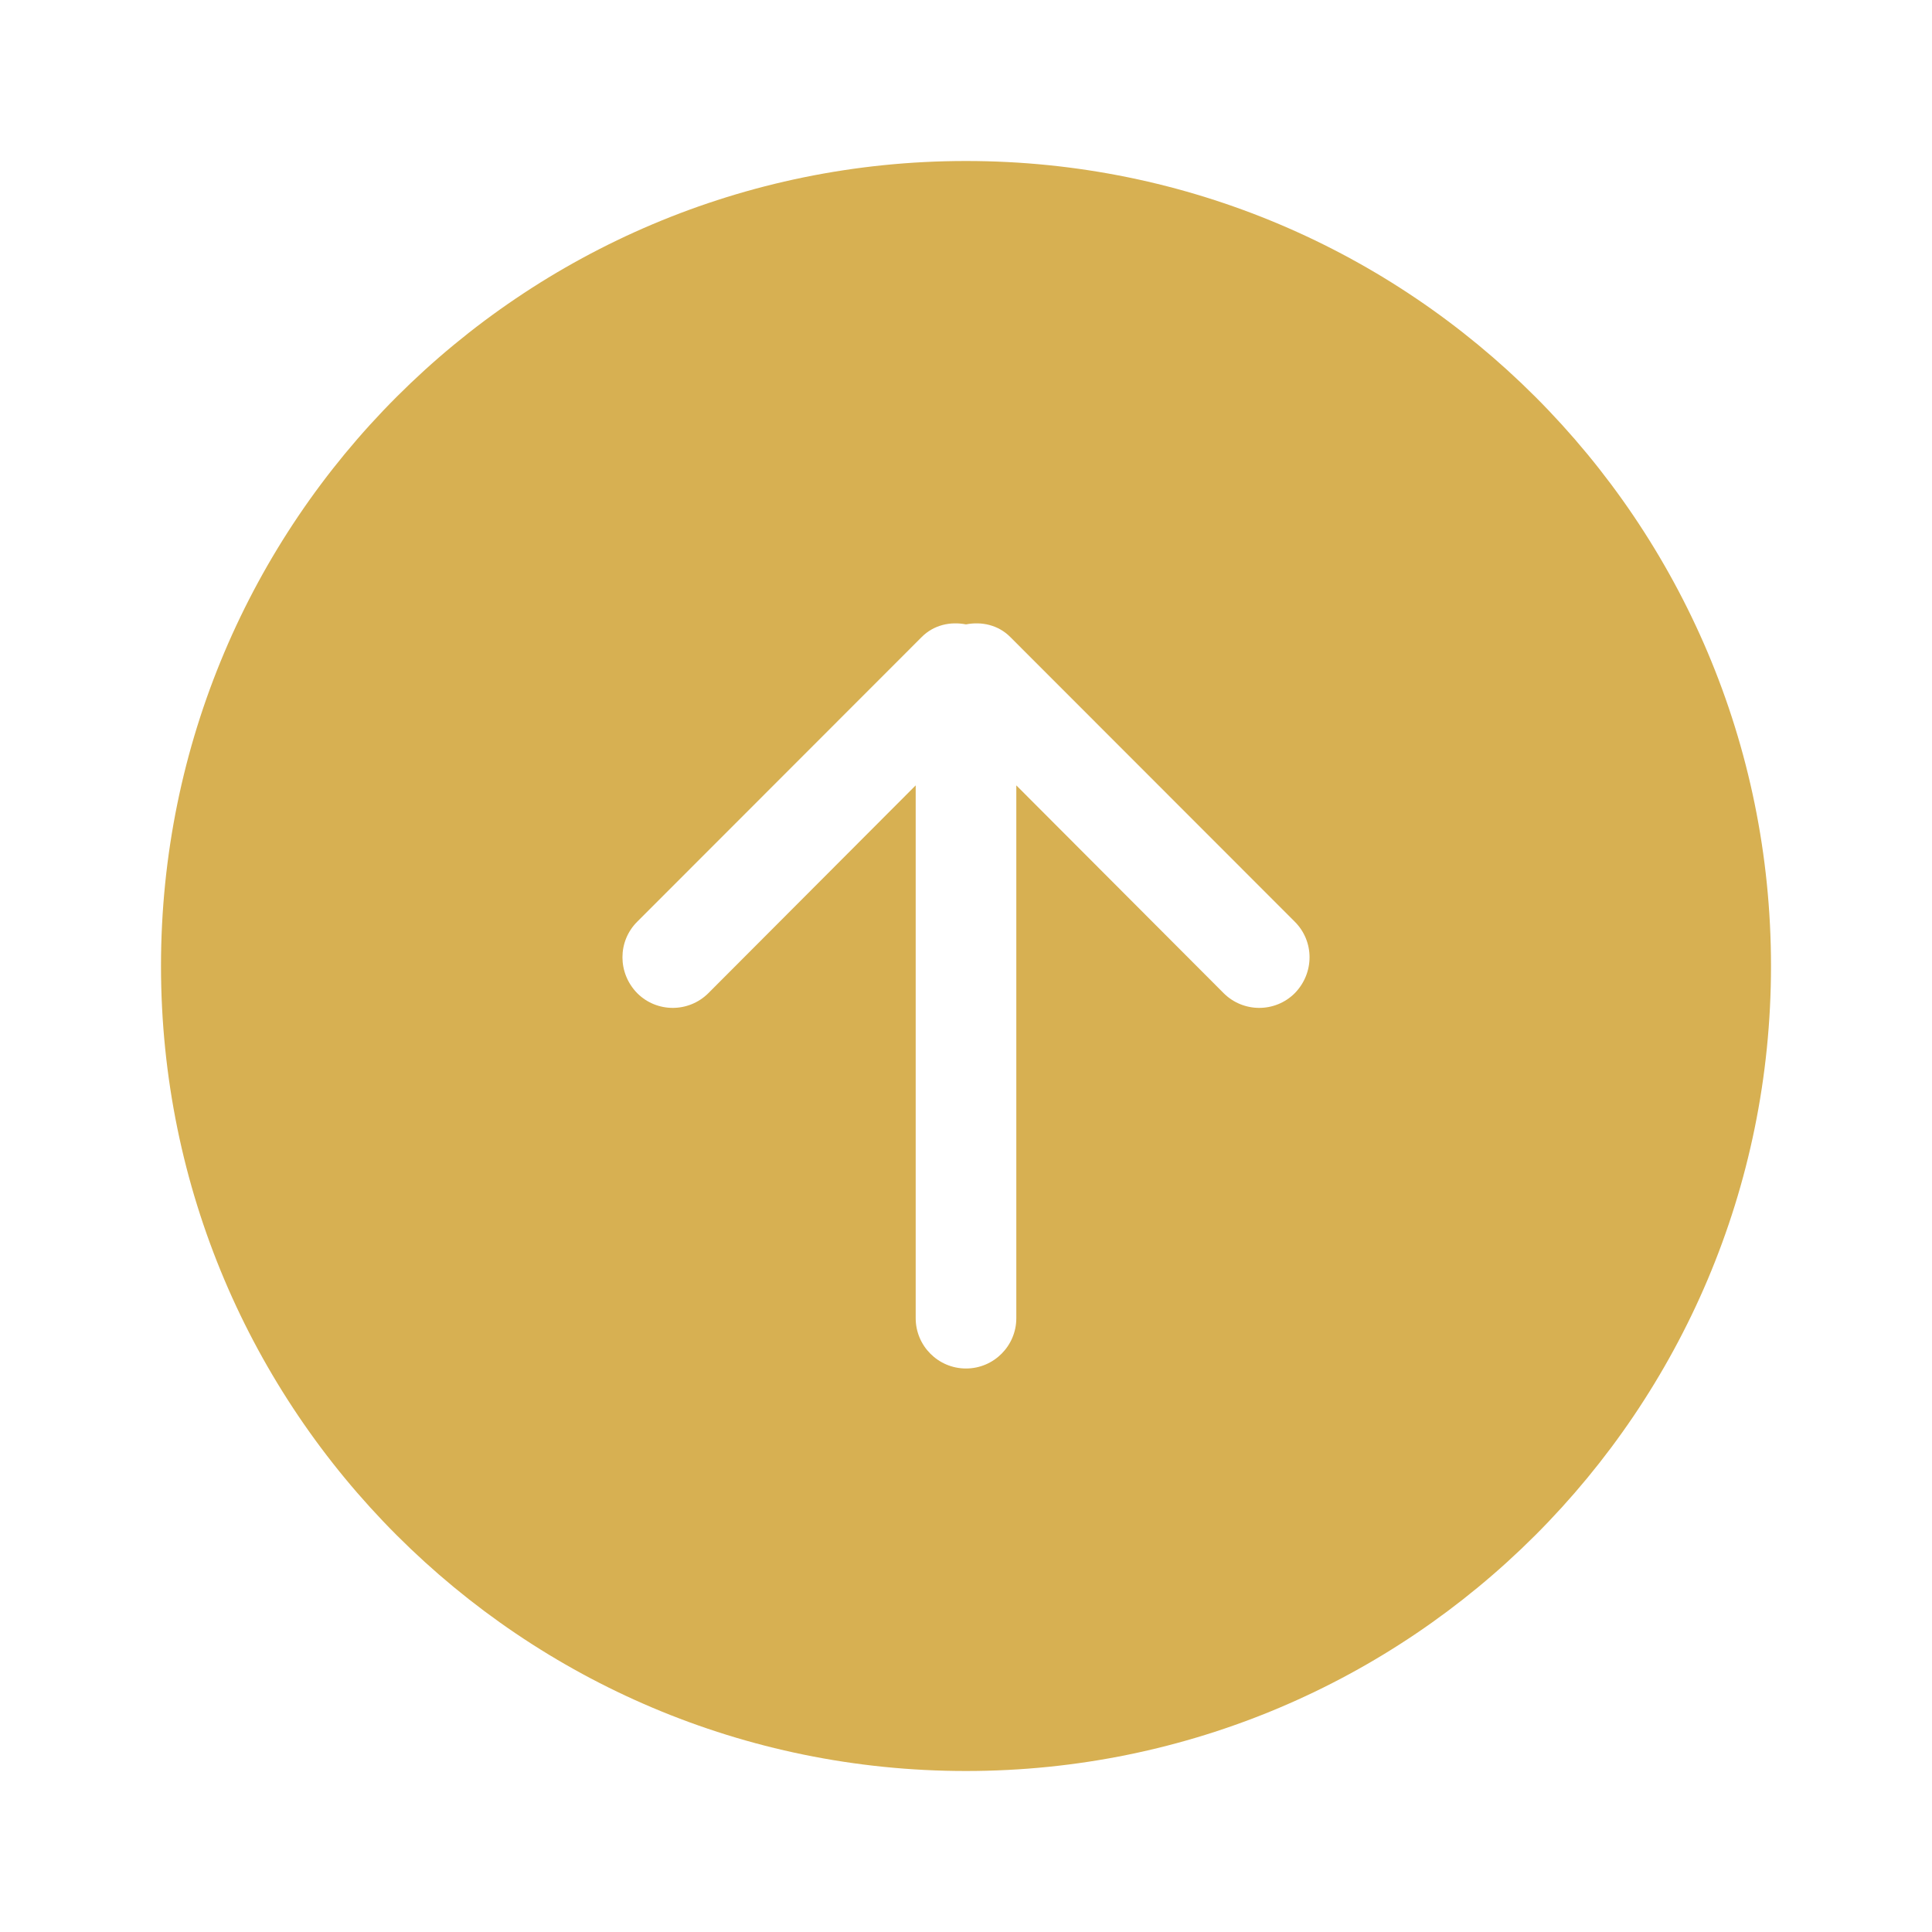
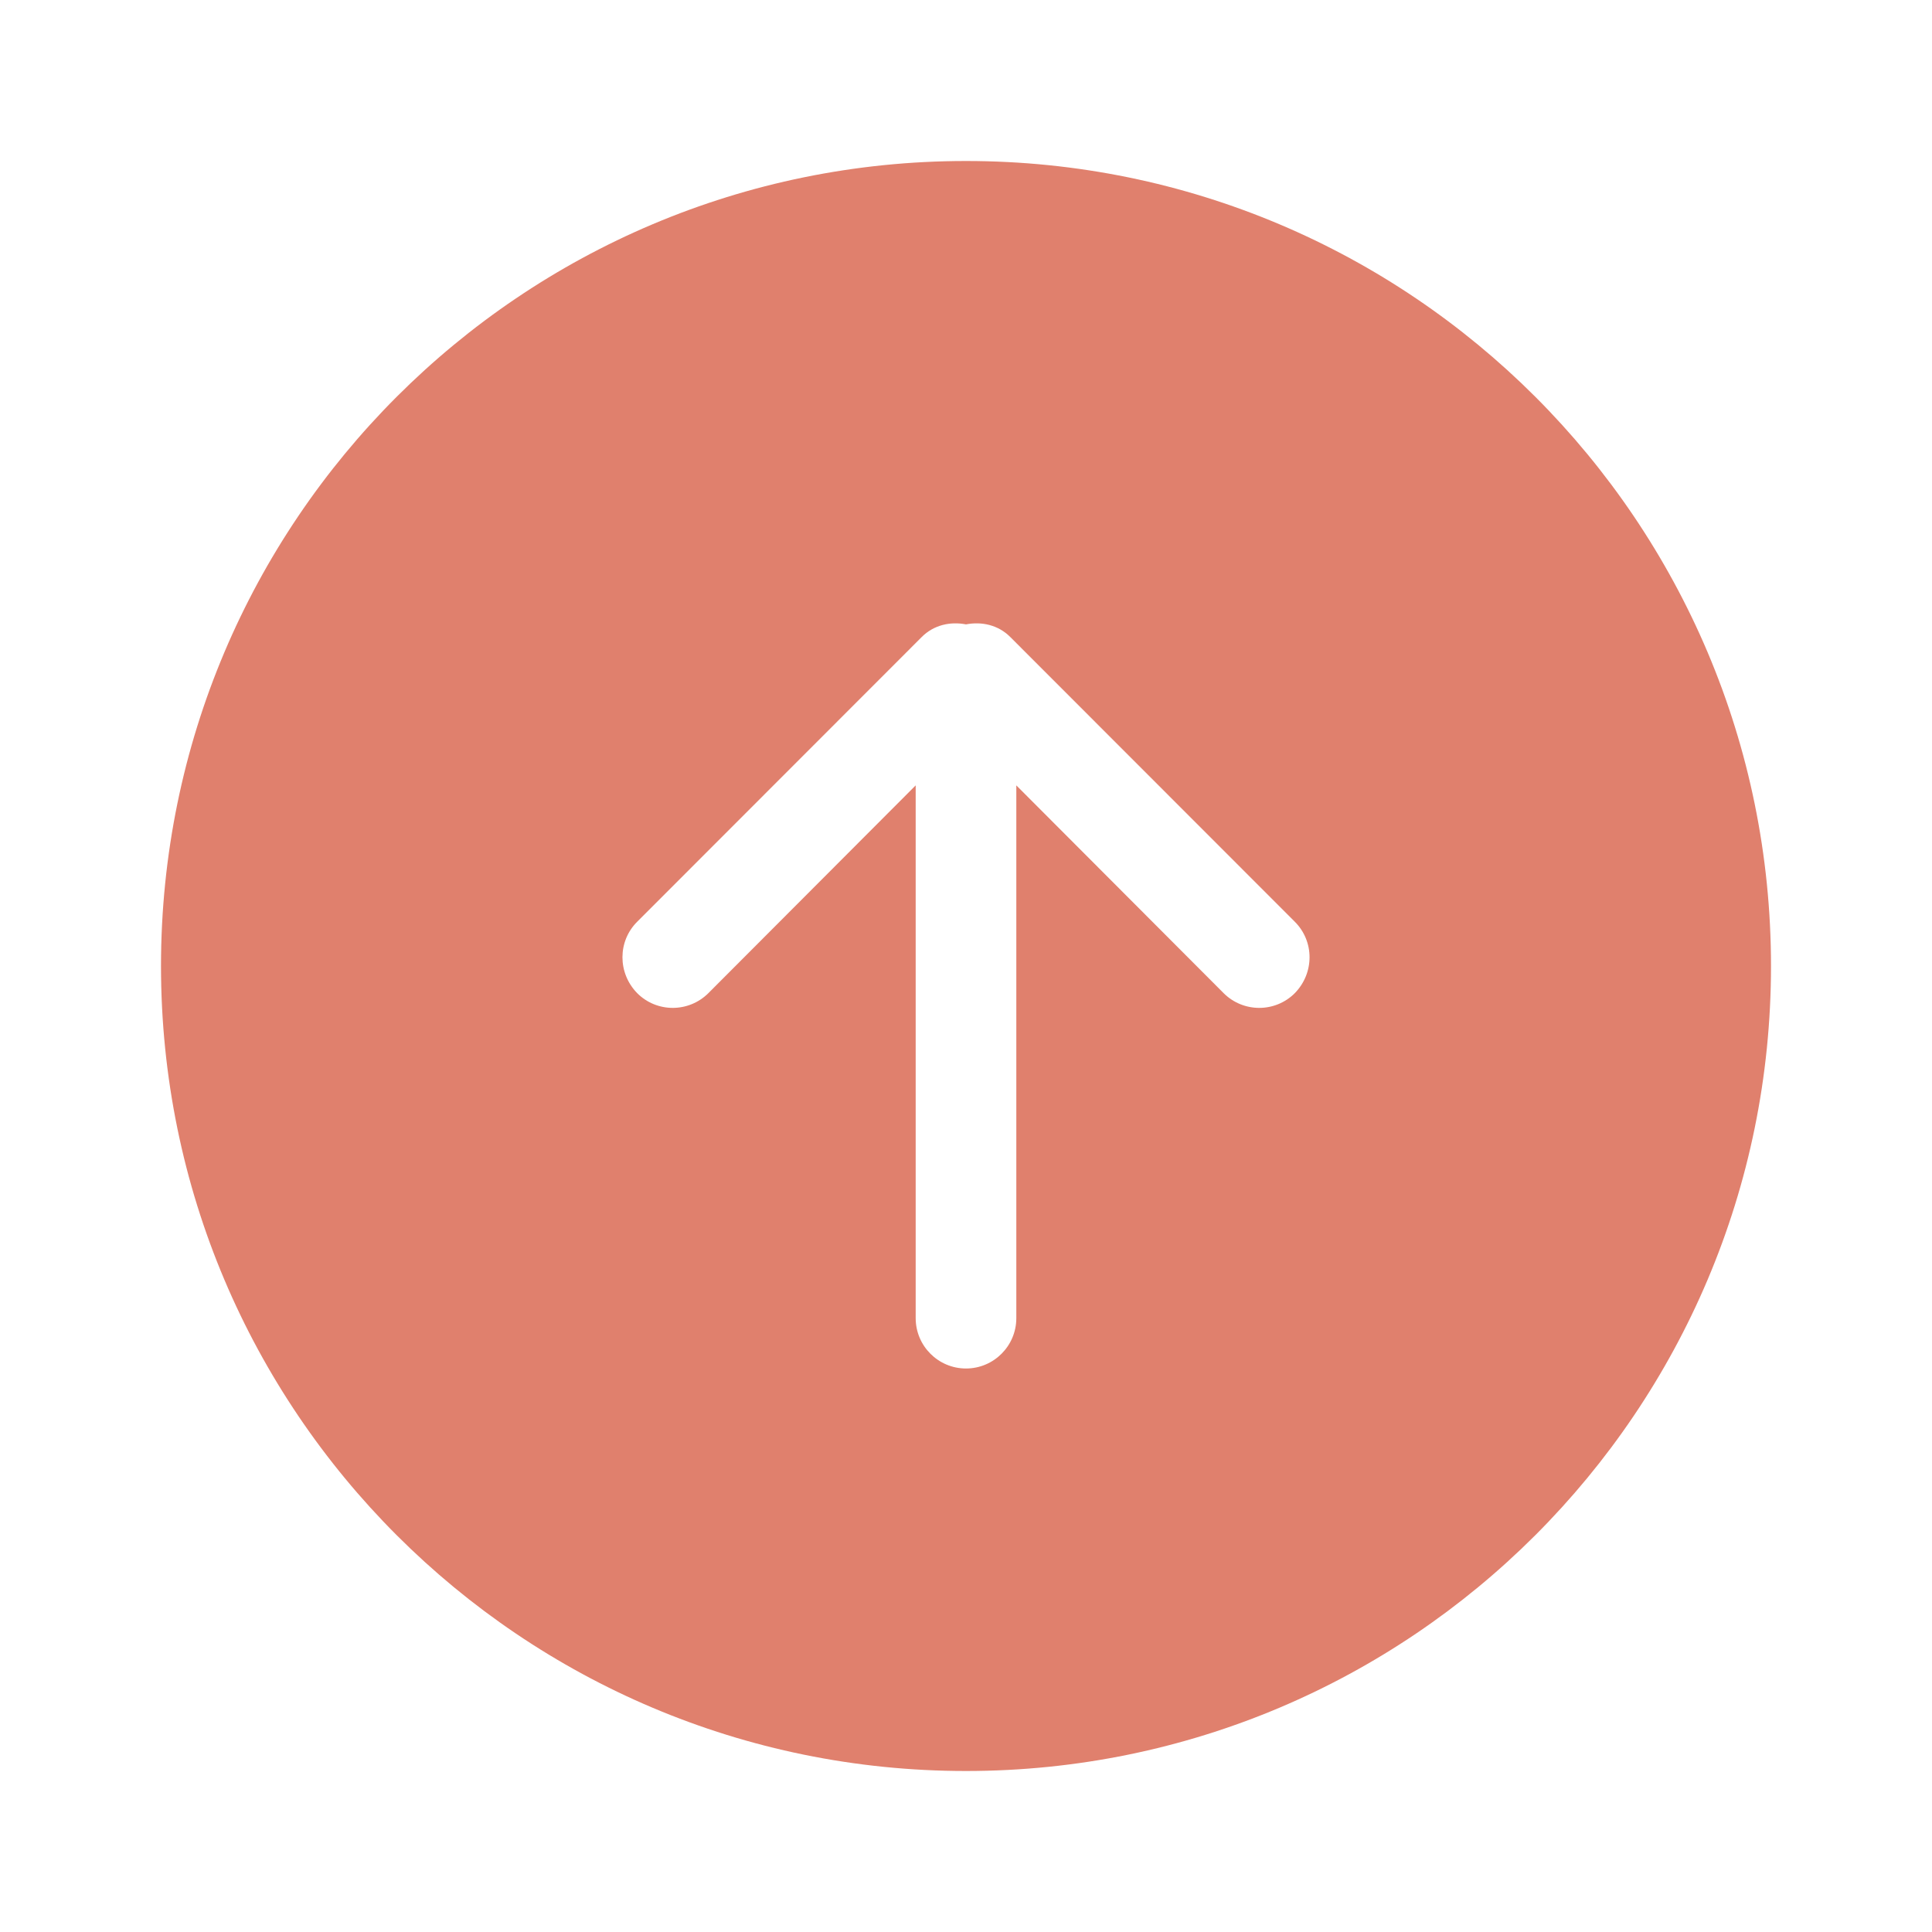
<svg xmlns="http://www.w3.org/2000/svg" width="800px" height="800px" viewBox="-3.2 -3.2 38.40 38.40" version="1.1" fill="#000000">
  <g id="SVGRepo_bgCarrier" stroke-width="0" transform="translate(4,4), scale(0.75)" />
  <g id="SVGRepo_tracerCarrier" stroke-linecap="round" stroke-linejoin="round" />
  <g id="SVGRepo_iconCarrier">
-     <defs> </defs>
    <g id="Page-1" stroke="none" stroke-width="1" fill="none" fill-rule="evenodd">
      <g id="Icon-Set-Filled" transform="translate(-362, -1089)" fill="#d7b052">
-         <path d="M384.535,1105.54 C384.145,1105.93 383.512,1105.93 383.121,1105.54 L379,1101.41 L379,1112 C379,1112.55 378.553,1113 378,1113 C377.447,1113 377,1112.55 377,1112 L377,1101.41 L372.879,1105.54 C372.488,1105.93 371.854,1105.93 371.465,1105.54 C371.074,1105.14 371.074,1104.51 371.465,1104.12 L377.121,1098.46 C377.361,1098.22 377.689,1098.15 378,1098.21 C378.311,1098.15 378.639,1098.22 378.879,1098.46 L384.535,1104.12 C384.926,1104.51 384.926,1105.14 384.535,1105.54 L384.535,1105.54 Z M378,1089 C369.163,1089 362,1096.16 362,1105 C362,1113.84 369.163,1121 378,1121 C386.837,1121 394,1113.84 394,1105 C394,1096.16 386.837,1089 378,1089 L378,1089 Z" id="arrow-up-circle"> </path>
+         <path d="M384.535,1105.54 C384.145,1105.93 383.512,1105.93 383.121,1105.54 L379,1101.41 L379,1112 C379,1112.55 378.553,1113 378,1113 C377.447,1113 377,1112.55 377,1112 L377,1101.41 L372.879,1105.54 C372.488,1105.93 371.854,1105.93 371.465,1105.54 C371.074,1105.14 371.074,1104.51 371.465,1104.12 L377.121,1098.46 C377.361,1098.22 377.689,1098.15 378,1098.21 C378.311,1098.15 378.639,1098.22 378.879,1098.46 L384.535,1104.12 C384.926,1104.51 384.926,1105.14 384.535,1105.54 L384.535,1105.54 Z M378,1089 C369.163,1089 362,1096.16 362,1105 C362,1113.84 369.163,1121 378,1121 C386.837,1121 394,1113.84 394,1105 C394,1096.16 386.837,1089 378,1089 L378,1089 Z" id="arrow-up-circle" style="fill: rgba(204, 49, 18, 0.616);" />
      </g>
    </g>
  </g>
</svg>
